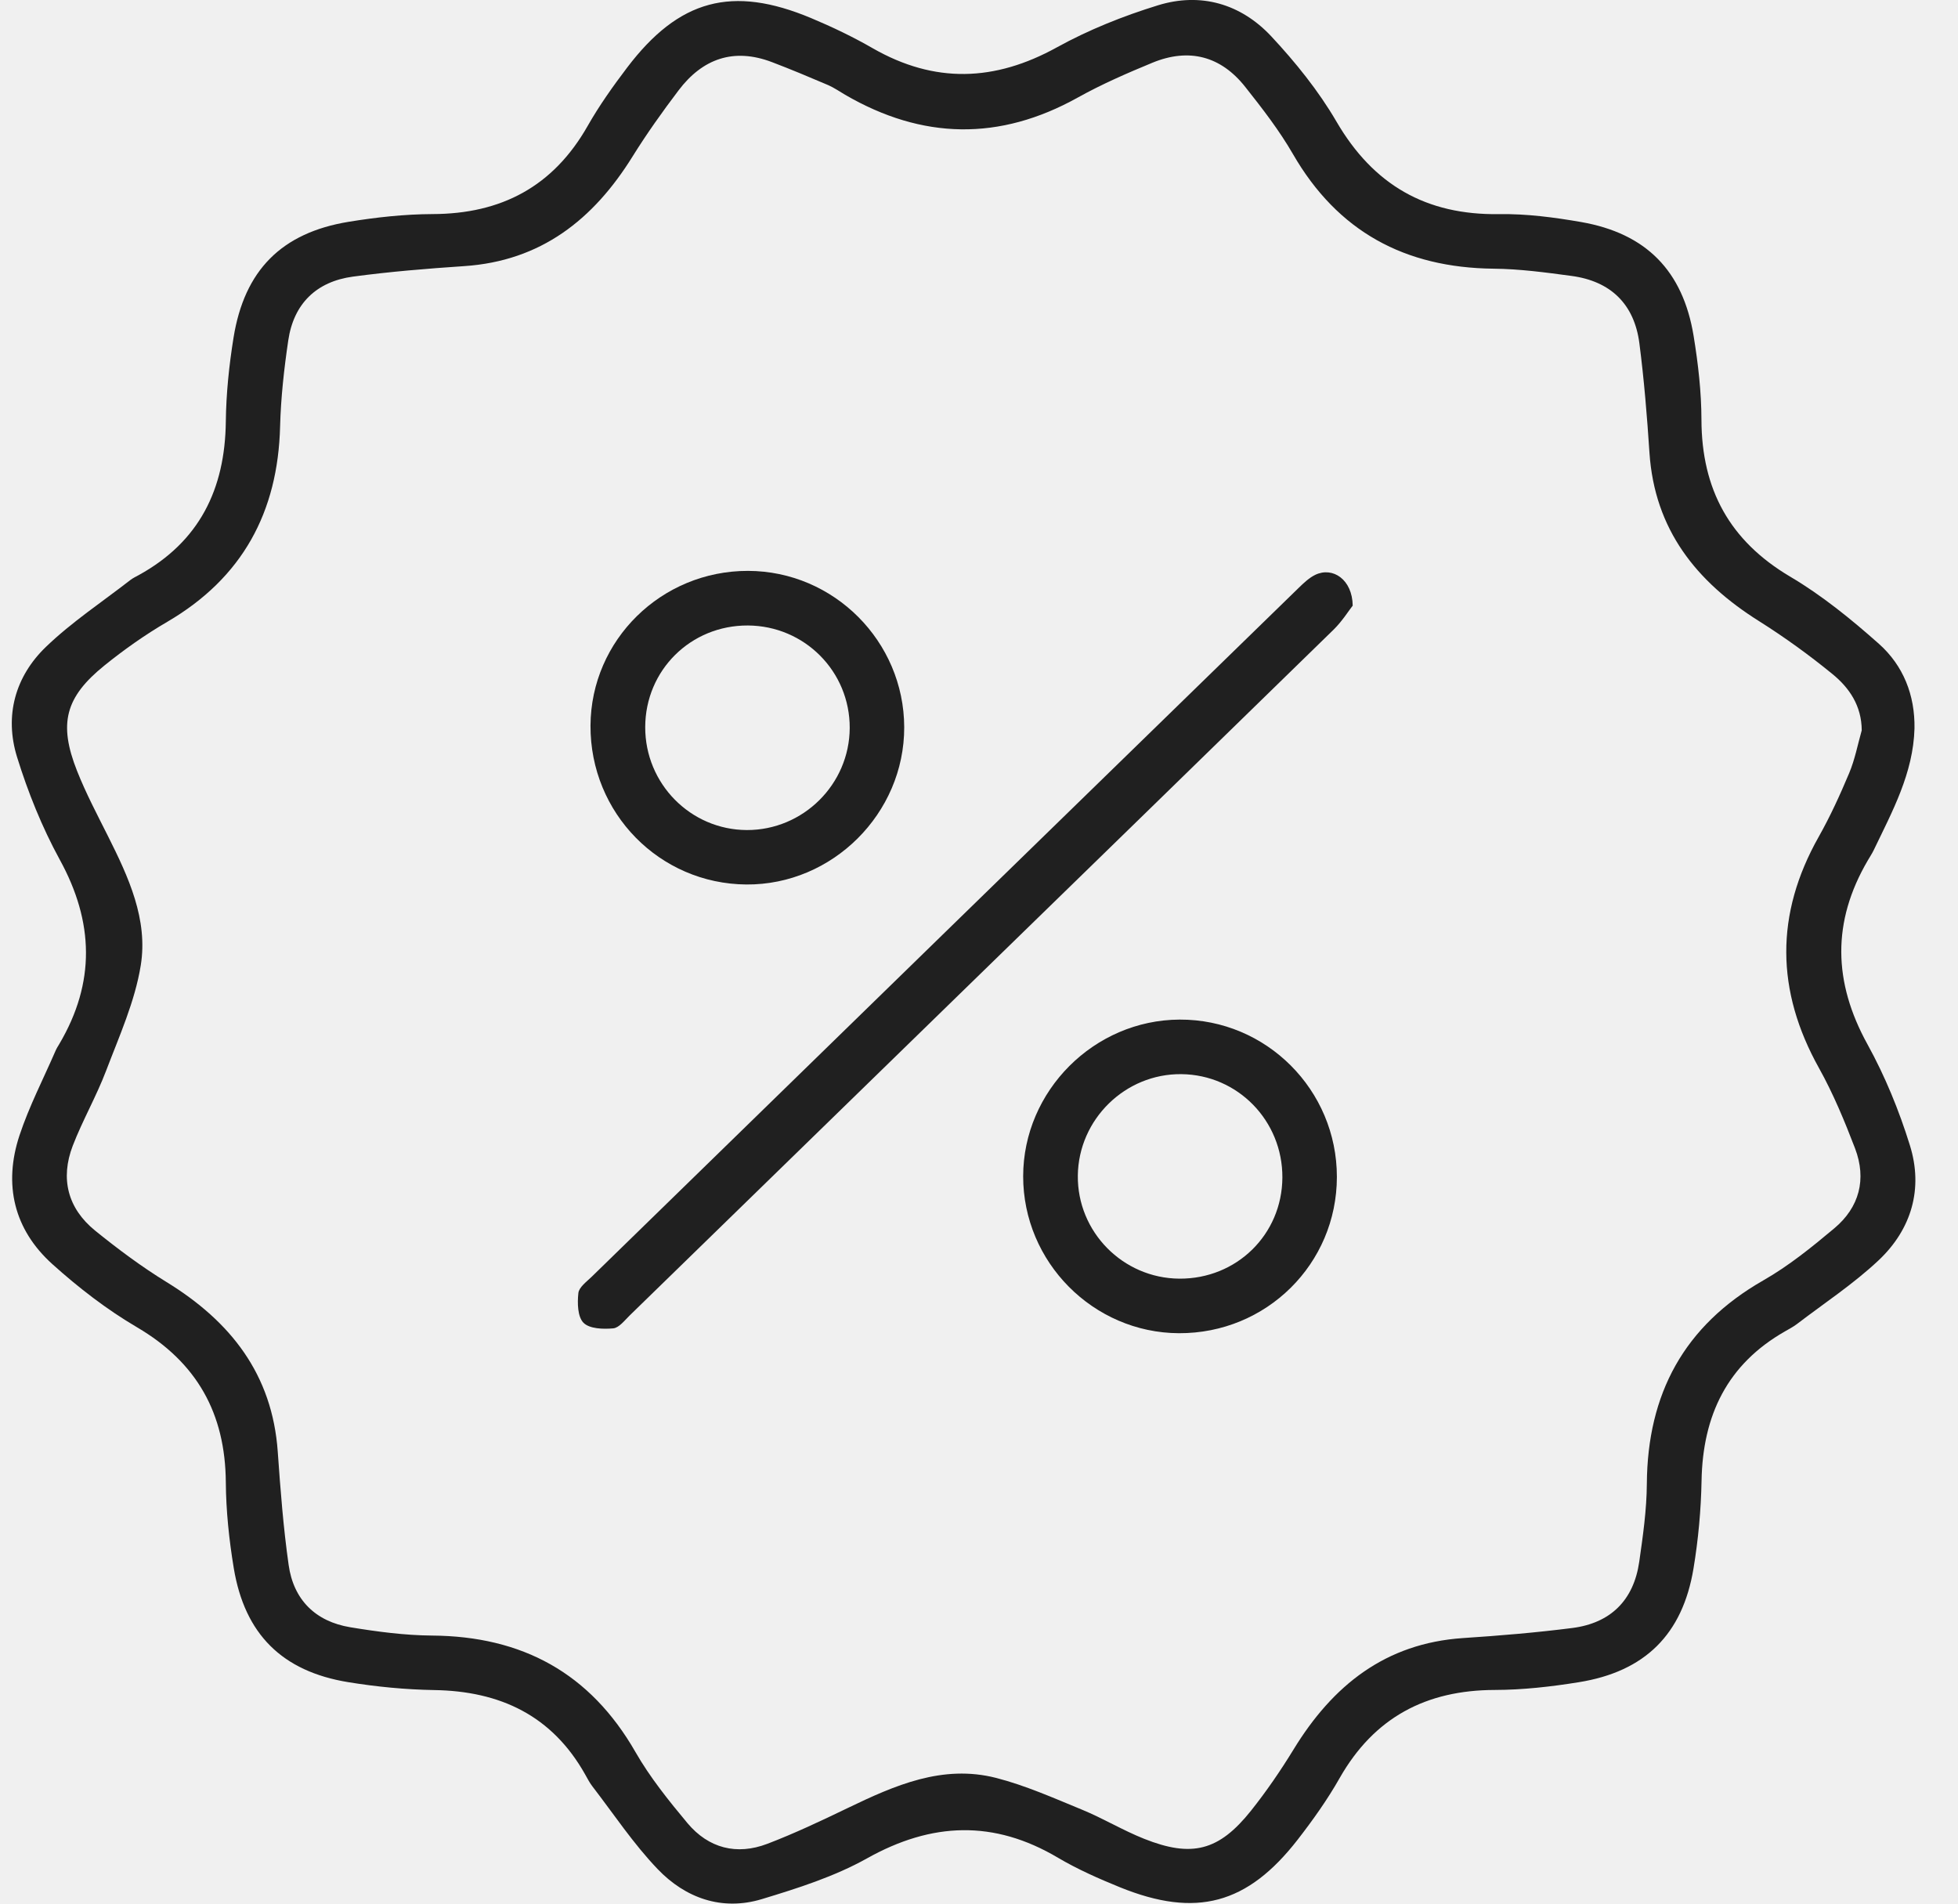
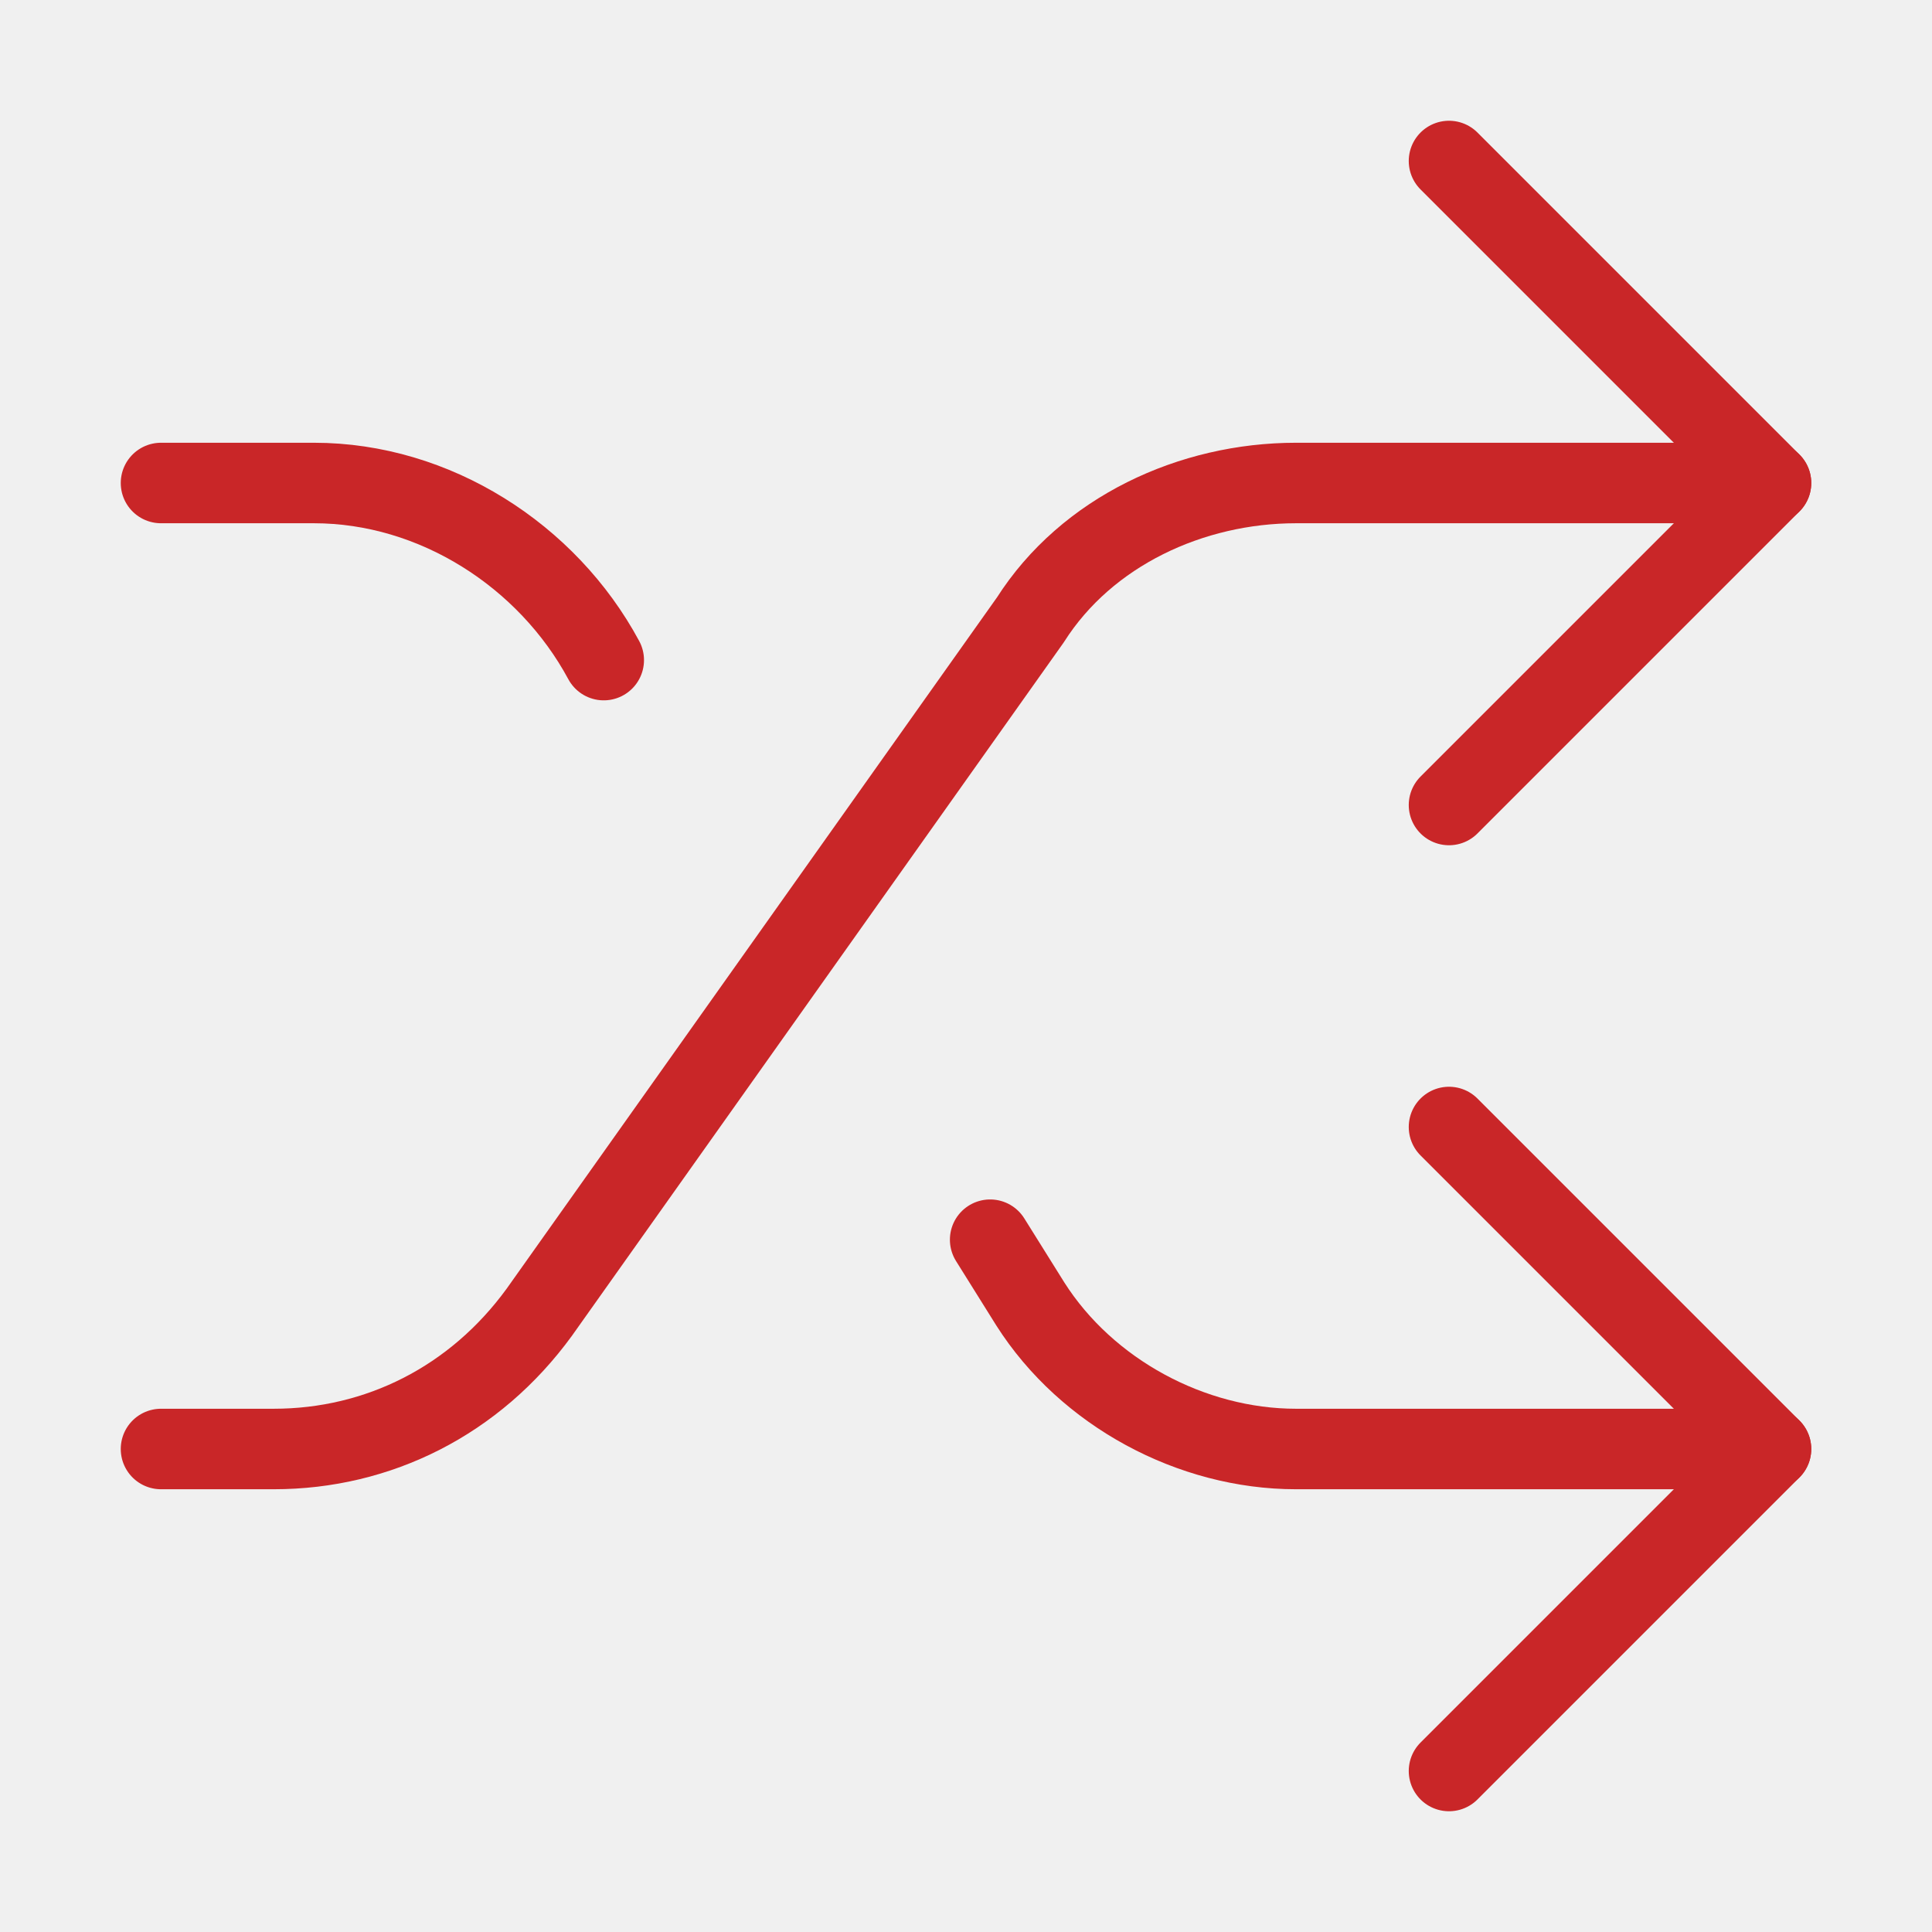
- <svg xmlns="http://www.w3.org/2000/svg" width="36" height="35" viewBox="0 0 36 35" fill="none">
-   <g clip-path="url(#clip0_205_662)">
-     <path d="M35.2 13.393C35.178 14.214 34.794 14.915 34.451 15.629C34.42 15.694 34.379 15.754 34.343 15.817C33.681 16.945 33.703 18.056 34.337 19.203C34.659 19.787 34.917 20.418 35.115 21.056C35.365 21.855 35.145 22.601 34.541 23.171C34.08 23.605 33.543 23.958 33.038 24.344C32.971 24.395 32.895 24.434 32.823 24.476C31.757 25.082 31.307 26.023 31.285 27.223C31.275 27.762 31.225 28.305 31.137 28.837C30.936 30.051 30.243 30.734 29.026 30.929C28.517 31.011 27.998 31.07 27.484 31.071C26.219 31.074 25.266 31.577 24.632 32.689C24.408 33.085 24.14 33.461 23.861 33.821C22.935 35.014 21.991 35.266 20.592 34.699C20.204 34.541 19.815 34.37 19.454 34.157C18.275 33.457 17.132 33.5 15.94 34.168C15.342 34.502 14.667 34.717 14.006 34.917C13.274 35.138 12.602 34.898 12.092 34.365C11.647 33.901 11.285 33.354 10.89 32.841C10.838 32.774 10.801 32.698 10.759 32.625C10.15 31.541 9.196 31.092 7.983 31.073C7.455 31.064 6.925 31.013 6.404 30.928C5.187 30.73 4.499 30.044 4.298 28.831C4.212 28.31 4.156 27.779 4.152 27.252C4.142 25.987 3.623 25.052 2.521 24.404C1.965 24.078 1.444 23.675 0.965 23.244C0.254 22.605 0.06 21.777 0.359 20.873C0.536 20.34 0.797 19.836 1.022 19.318C1.041 19.273 1.068 19.233 1.092 19.192C1.757 18.064 1.728 16.952 1.099 15.806C0.773 15.21 0.514 14.566 0.313 13.917C0.079 13.16 0.278 12.438 0.846 11.892C1.319 11.437 1.876 11.069 2.397 10.664C2.444 10.628 2.499 10.602 2.552 10.573C3.665 9.96 4.138 8.995 4.152 7.75C4.158 7.235 4.212 6.716 4.294 6.207C4.494 4.969 5.177 4.28 6.41 4.078C6.918 3.995 7.438 3.938 7.952 3.936C9.217 3.933 10.171 3.43 10.804 2.317C11.017 1.942 11.27 1.586 11.531 1.242C12.484 -0.013 13.462 -0.275 14.914 0.333C15.301 0.495 15.683 0.678 16.046 0.887C17.183 1.539 18.29 1.502 19.433 0.87C20.017 0.548 20.65 0.295 21.289 0.098C22.075 -0.145 22.812 0.069 23.371 0.665C23.819 1.145 24.242 1.669 24.572 2.235C25.251 3.4 26.22 3.957 27.564 3.937C28.066 3.929 28.574 3.996 29.07 4.082C30.264 4.291 30.942 4.976 31.139 6.176C31.222 6.685 31.282 7.204 31.283 7.718C31.287 8.996 31.8 9.943 32.916 10.603C33.5 10.948 34.039 11.387 34.548 11.839C34.994 12.238 35.21 12.779 35.2 13.393ZM34.23 13.428C34.228 12.975 34 12.643 33.688 12.39C33.261 12.041 32.811 11.716 32.345 11.422C31.189 10.697 30.421 9.737 30.327 8.322C30.283 7.651 30.228 6.979 30.142 6.313C30.049 5.591 29.614 5.169 28.893 5.073C28.418 5.009 27.937 4.944 27.459 4.94C25.832 4.922 24.596 4.26 23.772 2.832C23.521 2.397 23.209 1.994 22.896 1.599C22.447 1.03 21.861 0.877 21.189 1.153C20.724 1.345 20.259 1.547 19.819 1.792C18.377 2.596 16.956 2.567 15.538 1.742C15.434 1.681 15.335 1.612 15.225 1.564C14.883 1.418 14.54 1.274 14.193 1.142C13.489 0.874 12.916 1.079 12.475 1.663C12.178 2.055 11.892 2.457 11.631 2.876C10.911 4.036 9.946 4.8 8.532 4.893C7.849 4.939 7.165 4.995 6.488 5.086C5.817 5.177 5.399 5.584 5.3 6.259C5.223 6.781 5.164 7.309 5.15 7.836C5.111 9.418 4.456 10.626 3.075 11.433C2.672 11.668 2.285 11.941 1.922 12.234C1.198 12.818 1.073 13.304 1.416 14.172C1.579 14.584 1.788 14.979 1.987 15.376C2.363 16.125 2.724 16.905 2.588 17.749C2.481 18.412 2.193 19.05 1.951 19.686C1.772 20.157 1.518 20.598 1.337 21.067C1.106 21.671 1.245 22.216 1.748 22.625C2.167 22.964 2.603 23.29 3.063 23.572C4.24 24.295 5.007 25.267 5.107 26.693C5.156 27.387 5.209 28.083 5.307 28.773C5.397 29.413 5.8 29.812 6.439 29.918C6.936 30 7.441 30.067 7.943 30.071C9.6 30.083 10.85 30.758 11.684 32.213C11.951 32.679 12.295 33.106 12.64 33.52C13.027 33.981 13.544 34.115 14.108 33.9C14.611 33.708 15.1 33.476 15.586 33.242C16.451 32.825 17.329 32.437 18.314 32.688C18.855 32.827 19.375 33.059 19.896 33.273C20.284 33.433 20.647 33.653 21.037 33.808C21.916 34.158 22.413 34.029 23.002 33.29C23.285 32.934 23.545 32.555 23.783 32.166C24.502 30.989 25.47 30.213 26.9 30.117C27.571 30.073 28.242 30.017 28.908 29.932C29.613 29.842 30.037 29.422 30.139 28.716C30.207 28.241 30.276 27.76 30.279 27.282C30.29 25.626 30.963 24.374 32.42 23.541C32.886 23.275 33.313 22.93 33.726 22.583C34.187 22.197 34.322 21.68 34.108 21.116C33.915 20.612 33.707 20.109 33.445 19.639C32.65 18.215 32.636 16.809 33.438 15.387C33.65 15.011 33.831 14.615 33.998 14.217C34.104 13.966 34.155 13.693 34.23 13.428Z" fill="#202020" />
-     <path d="M24.871 11.135C24.796 11.23 24.678 11.42 24.524 11.572C22.235 13.807 19.942 16.037 17.65 18.27C15.626 20.242 13.602 22.215 11.577 24.186C11.483 24.278 11.38 24.415 11.272 24.423C11.089 24.44 10.837 24.431 10.728 24.32C10.619 24.209 10.614 23.958 10.634 23.774C10.645 23.667 10.784 23.566 10.878 23.475C15.209 19.252 19.542 15.03 23.876 10.81C23.97 10.719 24.07 10.623 24.184 10.568C24.505 10.415 24.865 10.655 24.871 11.135Z" fill="#202020" />
-     <path d="M13.753 10.496C15.331 10.499 16.621 11.791 16.625 13.371C16.628 14.956 15.306 16.273 13.723 16.262C12.126 16.25 10.85 14.95 10.857 13.341C10.865 11.767 12.159 10.494 13.753 10.496ZM13.749 11.5C12.7 11.496 11.866 12.322 11.863 13.367C11.86 14.409 12.697 15.257 13.731 15.261C14.767 15.264 15.618 14.42 15.623 13.385C15.627 12.345 14.792 11.505 13.749 11.5Z" fill="#202020" />
-     <path d="M24.58 21.639C24.579 23.238 23.284 24.519 21.675 24.512C20.099 24.504 18.811 23.205 18.812 21.626C18.814 20.056 20.116 18.753 21.688 18.746C23.282 18.739 24.581 20.039 24.58 21.639ZM23.578 21.652C23.584 20.607 22.758 19.76 21.721 19.749C20.688 19.738 19.829 20.58 19.817 21.614C19.806 22.649 20.645 23.501 21.683 23.509C22.736 23.516 23.571 22.698 23.578 21.652Z" fill="#202020" />
-   </g>
-   <defs>
-     <clipPath id="clip0_205_662">
-       <rect width="35" height="34.999" fill="white" transform="translate(0.216797)" />
-     </clipPath>
-   </defs>
+ <svg xmlns="http://www.w3.org/2000/svg" width="24" height="24" viewBox="0 0 24 24" fill="none">
+   <path d="M2 18H3.4C4.7 18 5.9 17.4 6.7 16.3L12.8 7.7C13.5 6.6 14.8 6 16.1 6H22" stroke="#C92628" stroke-linecap="round" stroke-linejoin="round" />
+   <path d="M18 2L22 6L18 10" stroke="#C92628" stroke-linecap="round" stroke-linejoin="round" />
+   <path d="M2 6H3.9C5.4 6 6.8 6.9 7.5 8.2" stroke="#C92628" stroke-linecap="round" stroke-linejoin="round" />
+   <path d="M22 18H16.1C14.8 18 13.5 17.3 12.8 16.2L12.3 15.4" stroke="#C92628" stroke-linecap="round" stroke-linejoin="round" />
+   <path d="M18 14L22 18L18 22" stroke="#C92628" stroke-linecap="round" stroke-linejoin="round" />
</svg>
